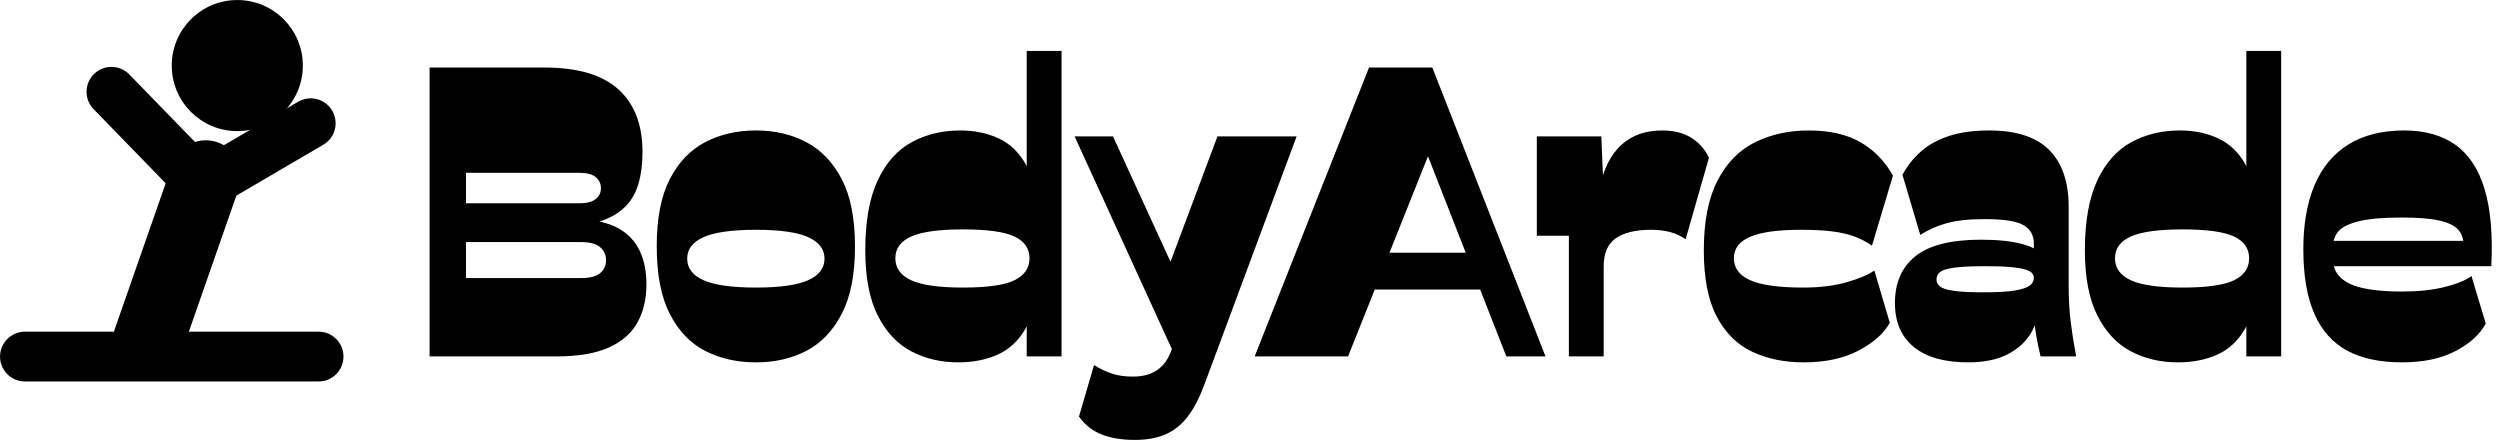
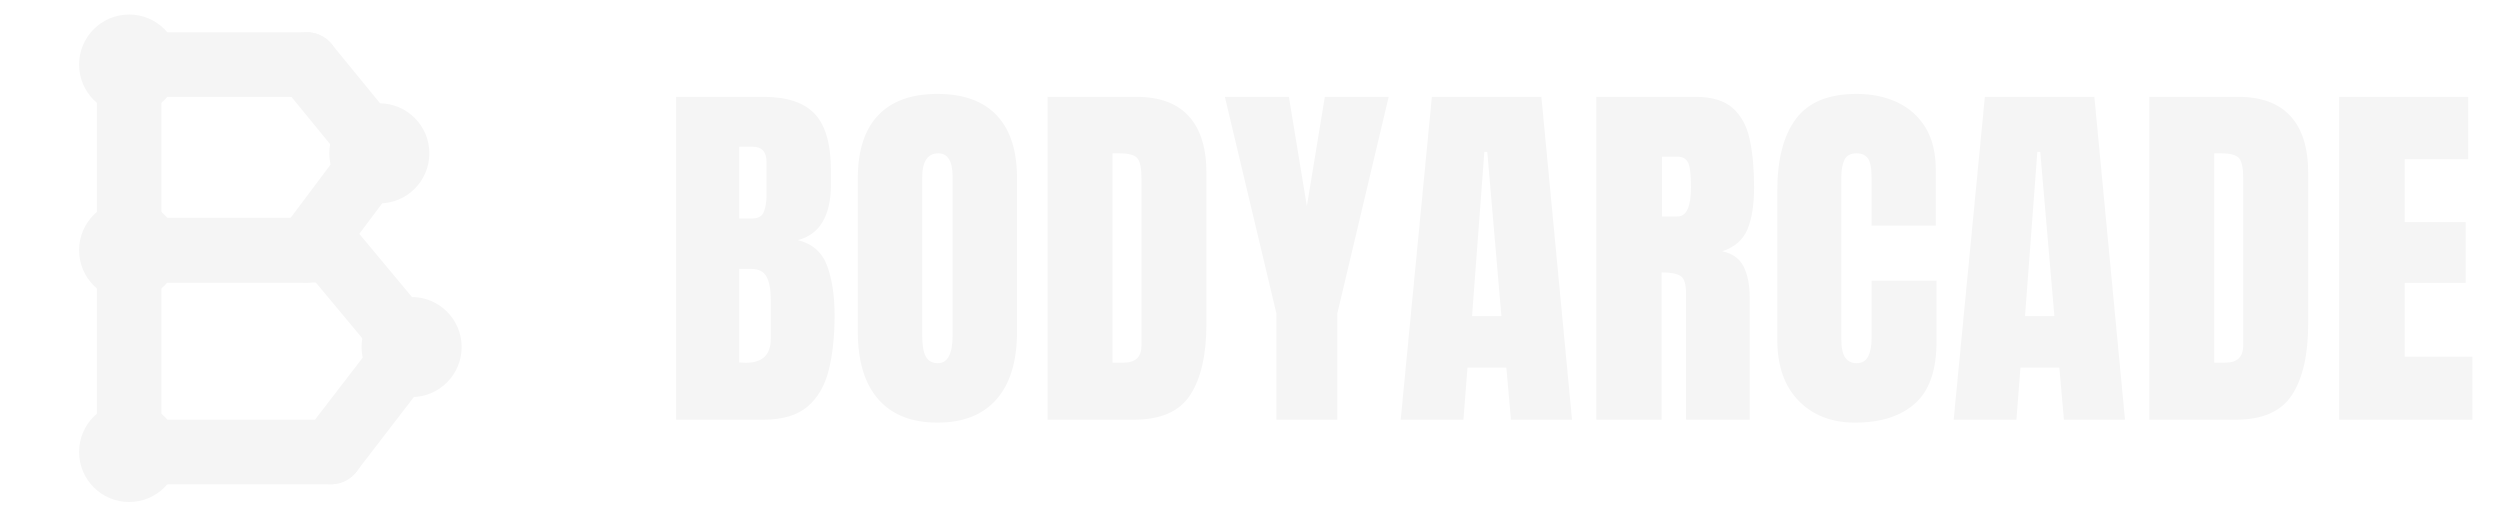
- <svg xmlns="http://www.w3.org/2000/svg" viewBox="0 -900.68 6317.57 1130.68" width="631.76" height="113.07" role="img" aria-label="BodyArcade">
-   <g transform="translate(-228.48 -1086.12) scale(13.25)">
-     <line x1="22" y1="82" x2="78" y2="82" stroke="currentColor" stroke-width="9.5" stroke-linecap="round" />
-     <line x1="45.5" y1="79" x2="56.5" y2="47.5" stroke="currentColor" stroke-width="13.5" stroke-linecap="round" />
-     <line x1="56" y1="49.5" x2="38.5" y2="31.5" stroke="currentColor" stroke-width="9.5" stroke-linecap="round" />
-     <line x1="56" y1="49.5" x2="76.5" y2="37.5" stroke="currentColor" stroke-width="9.5" stroke-linecap="round" />
-     <circle cx="62.5" cy="26.5" r="12.5" fill="currentColor" />
-   </g>
-   <path fill="currentColor" transform="translate(1013.57 0)" d="M122.0 0V-198H455.0Q488.0 -198 503.0 -210.5Q518.0 -223 518.0 -243Q518.0 -263 503.0 -276.0Q488.0 -289 454.0 -289H137.0V-387H451.0Q478.0 -387 491.5 -397.5Q505.0 -408 505.0 -425Q505.0 -442 492.0 -453.0Q479.0 -464 451.0 -464H122.0V-730H363.0Q488.0 -730 549.0 -675.0Q610.0 -620 610.0 -517Q610.0 -424 569.5 -381.5Q529.0 -339 452.0 -331L451.0 -347Q513.0 -344 549.5 -323.5Q586.0 -303 603.0 -267.0Q620.0 -231 620.0 -182Q620.0 -128 598.0 -87.0Q576.0 -46 526.0 -23.0Q476.0 0 392.0 0ZM72.0 0V-730H164.0V0Z M897.0 15Q825.0 15 768.5 -14.0Q712.0 -43 679.0 -107.5Q646.0 -172 646.0 -278Q646.0 -384 679.0 -448.0Q712.0 -512 768.5 -541.5Q825.0 -571 897.0 -571Q968.0 -571 1024.0 -541.5Q1080.0 -512 1113.5 -448.0Q1147.0 -384 1147.0 -278Q1147.0 -172 1113.5 -107.5Q1080.0 -43 1024.0 -14.0Q968.0 15 897.0 15ZM897.0 -174Q987.0 -174 1028.5 -192.5Q1070.0 -211 1070.0 -247Q1070.0 -283 1028.5 -301.5Q987.0 -320 897.0 -320Q806.0 -320 764.5 -301.5Q723.0 -283 723.0 -247Q723.0 -211 764.5 -192.5Q806.0 -174 897.0 -174Z M1408.0 15Q1342.0 15 1289.0 -13.0Q1236.0 -41 1204.5 -103.5Q1173.0 -166 1173.0 -268Q1173.0 -378 1204.5 -445.0Q1236.0 -512 1290.5 -541.5Q1345.0 -571 1413.0 -571Q1467.0 -571 1510.0 -551.0Q1553.0 -531 1578.5 -485.5Q1604.0 -440 1604.0 -361V-194Q1604.0 -115 1577.5 -69.5Q1551.0 -24 1507.5 -4.5Q1464.0 15 1408.0 15ZM1420.0 -174Q1512.0 -174 1550.0 -192.5Q1588.0 -211 1588.0 -248Q1588.0 -285 1550.0 -303.0Q1512.0 -321 1420.0 -321Q1329.0 -321 1289.0 -303.0Q1249.0 -285 1249.0 -248Q1249.0 -211 1289.0 -192.5Q1329.0 -174 1420.0 -174ZM1581.0 0V-102L1588.0 -126V-386L1581.0 -409V-772H1669.0V0Z M1854.0 211Q1806.0 211 1771.0 197.5Q1736.0 184 1713.0 152L1751.0 22Q1774.0 36 1796.5 43.5Q1819.0 51 1849.0 51Q1874.0 51 1892.5 44.0Q1911.0 37 1925.0 22.0Q1939.0 7 1948.0 -19L1982.0 -111L1930.0 -201L2063.0 -556H2263.0L2030.0 71Q2011.0 122 1987.5 152.5Q1964.0 183 1931.5 197.0Q1899.0 211 1854.0 211ZM1964.0 17 1702.0 -556H1799.0L2005.0 -107Z M2157.0 0 2446.0 -730H2606.0L2892.0 0H2793.0L2571.0 -567L2619.0 -566L2393.0 0ZM2433.0 -169V-262H2735.0V-169Z M3039.0 -228V0H2951.0V-305H2870.0V-556H3033.0L3039.0 -413L3028.0 -423Q3043.0 -497 3083.0 -534.0Q3123.0 -571 3187.0 -571Q3231.0 -571 3260.5 -552.5Q3290.0 -534 3305.0 -502L3246.0 -296Q3213.0 -320 3159.0 -320Q3100.0 -320 3069.5 -298.5Q3039.0 -277 3039.0 -228Z M3544.0 15Q3472.0 15 3415.0 -11.5Q3358.0 -38 3325.0 -100.0Q3292.0 -162 3292.0 -268Q3292.0 -378 3327.0 -445.0Q3362.0 -512 3422.0 -541.5Q3482.0 -571 3557.0 -571Q3636.0 -571 3687.5 -541.5Q3739.0 -512 3770.0 -457L3717.0 -280Q3695.0 -295 3671.5 -303.5Q3648.0 -312 3616.0 -316.0Q3584.0 -320 3537.0 -320Q3451.0 -320 3409.5 -302.5Q3368.0 -285 3368.0 -248Q3368.0 -211 3409.5 -192.5Q3451.0 -174 3543.0 -174Q3606.0 -174 3653.0 -187.5Q3700.0 -201 3723.0 -217L3762.0 -85Q3740.0 -45 3683.5 -15.0Q3627.0 15 3544.0 15Z M4143.0 0Q4137.0 -24 4131.5 -56.0Q4126.0 -88 4126.0 -138V-285Q4126.0 -317 4099.5 -332.0Q4073.0 -347 4002.0 -347Q3942.0 -347 3905.0 -336.5Q3868.0 -326 3839.0 -307L3794.0 -459Q3813.0 -494 3842.0 -519.0Q3871.0 -544 3913.0 -557.5Q3955.0 -571 4013.0 -571Q4116.0 -571 4165.0 -521.5Q4214.0 -472 4214.0 -378V-179Q4214.0 -128 4219.5 -84.5Q4225.0 -41 4233.0 0ZM3960.0 15Q3870.0 15 3822.5 -24.0Q3775.0 -63 3775.0 -135Q3775.0 -212 3827.0 -253.5Q3879.0 -295 3993.0 -295Q4057.0 -295 4098.5 -283.5Q4140.0 -272 4145.0 -253L4138.0 -130Q4138.0 -90 4117.5 -57.0Q4097.0 -24 4058.0 -4.5Q4019.0 15 3960.0 15ZM3999.0 -162Q4050.0 -162 4077.5 -166.5Q4105.0 -171 4115.5 -179.0Q4126.0 -187 4126.0 -198Q4126.0 -209 4116.0 -215.0Q4106.0 -221 4079.5 -224.5Q4053.0 -228 4003.0 -228Q3953.0 -228 3926.5 -224.5Q3900.0 -221 3890.0 -214.0Q3880.0 -207 3880.0 -194Q3880.0 -185 3888.0 -177.5Q3896.0 -170 3922.0 -166.0Q3948.0 -162 3999.0 -162Z M4490.0 15Q4424.0 15 4371.0 -13.0Q4318.0 -41 4286.5 -103.5Q4255.0 -166 4255.0 -268Q4255.0 -378 4286.5 -445.0Q4318.0 -512 4372.5 -541.5Q4427.0 -571 4495.0 -571Q4549.0 -571 4592.0 -551.0Q4635.0 -531 4660.5 -485.5Q4686.0 -440 4686.0 -361V-194Q4686.0 -115 4659.5 -69.5Q4633.0 -24 4589.5 -4.5Q4546.0 15 4490.0 15ZM4502.0 -174Q4594.0 -174 4632.0 -192.5Q4670.0 -211 4670.0 -248Q4670.0 -285 4632.0 -303.0Q4594.0 -321 4502.0 -321Q4411.0 -321 4371.0 -303.0Q4331.0 -285 4331.0 -248Q4331.0 -211 4371.0 -192.5Q4411.0 -174 4502.0 -174ZM4663.0 0V-102L4670.0 -126V-386L4663.0 -409V-772H4751.0V0Z M5056.0 15Q4973.0 15 4918.0 -14.5Q4863.0 -44 4835.0 -107.5Q4807.0 -171 4807.0 -271Q4807.0 -365 4835.0 -432.0Q4863.0 -499 4920.0 -535.0Q4977.0 -571 5062.0 -571Q5140.0 -571 5191.0 -535.0Q5242.0 -499 5265.0 -423.0Q5288.0 -347 5282.0 -228H4881.0V-292H5241.0L5212.0 -281Q5212.0 -304 5199.0 -319.5Q5186.0 -335 5152.5 -343.0Q5119.0 -351 5056.0 -351Q4987.0 -351 4949.0 -342.0Q4911.0 -333 4896.5 -317.0Q4882.0 -301 4882.0 -277V-245Q4882.0 -205 4922.5 -184.5Q4963.0 -164 5057.0 -164Q5119.0 -164 5164.5 -175.5Q5210.0 -187 5232.0 -203L5268.0 -83Q5246.0 -42 5191.5 -13.5Q5137.0 15 5056.0 15Z" />
+ <svg xmlns="http://www.w3.org/2000/svg" viewBox="0 0 154.88 32" width="154.88" height="32" role="img" aria-label="BodyArcade">
+   <line x1="8" y1="4" x2="8" y2="28" stroke="#F5F5F5" stroke-width="4" stroke-linecap="round" />
+   <line x1="8" y1="4" x2="19" y2="4" stroke="#F5F5F5" stroke-width="4" stroke-linecap="round" />
+   <line x1="19" y1="4" x2="23.5" y2="9.5" stroke="#F5F5F5" stroke-width="4" stroke-linecap="round" />
+   <line x1="23.5" y1="9.5" x2="19" y2="15.5" stroke="#F5F5F5" stroke-width="4" stroke-linecap="round" />
+   <line x1="19" y1="15.5" x2="8" y2="15.5" stroke="#F5F5F5" stroke-width="4" stroke-linecap="round" />
+   <line x1="8" y1="15.5" x2="20.5" y2="15.5" stroke="#F5F5F5" stroke-width="4" stroke-linecap="round" />
+   <line x1="20.5" y1="15.5" x2="25.5" y2="21.5" stroke="#F5F5F5" stroke-width="4" stroke-linecap="round" />
+   <line x1="25.5" y1="21.5" x2="20.5" y2="28" stroke="#F5F5F5" stroke-width="4" stroke-linecap="round" />
+   <line x1="20.5" y1="28" x2="8" y2="28" stroke="#F5F5F5" stroke-width="4" stroke-linecap="round" />
+   <circle cx="8" cy="4" r="3.1" fill="#F5F5F5" />
+   <circle cx="23.5" cy="9.5" r="3.1" fill="#F5F5F5" />
+   <circle cx="8" cy="15.5" r="3.1" fill="#F5F5F5" />
+   <circle cx="25.5" cy="21.5" r="3.1" fill="#F5F5F5" />
+   <circle cx="8" cy="28" r="3.1" fill="#F5F5F5" />
+   <path fill="#F5F5F5" d="M41.886 26.0V6.0H47.307Q49.489 6.0 50.483 7.062Q51.477 8.125 51.477 10.568V11.443Q51.477 12.852 50.972 13.727Q50.466 14.602 49.432 14.875Q50.784 15.216 51.244 16.472Q51.705 17.727 51.705 19.534Q51.705 21.477 51.341 22.932Q50.977 24.386 50.023 25.193Q49.068 26.0 47.307 26.0ZM45.795 13.534H46.614Q47.17 13.534 47.33 13.102Q47.489 12.67 47.489 12.068V10.057Q47.489 9.091 46.636 9.091H45.795ZM46.193 22.477Q47.75 22.477 47.75 21.0V18.5Q47.75 17.648 47.494 17.153Q47.239 16.659 46.534 16.659H45.795V22.455Q46.045 22.477 46.193 22.477ZM58.075 26.182Q55.677 26.182 54.41 24.733Q53.143 23.284 53.143 20.545V11.045Q53.143 8.477 54.399 7.148Q55.654 5.818 58.075 5.818Q60.495 5.818 61.751 7.148Q63.007 8.477 63.007 11.045V20.545Q63.007 23.284 61.74 24.733Q60.472 26.182 58.075 26.182ZM58.109 22.5Q59.018 22.5 59.018 20.739V10.977Q59.018 9.5 58.132 9.5Q57.132 9.5 57.132 11.011V20.761Q57.132 21.693 57.359 22.097Q57.586 22.5 58.109 22.5ZM64.899 26.0V6.0H70.399Q72.559 6.0 73.649 7.199Q74.74 8.398 74.74 10.705V20.068Q74.74 22.909 73.746 24.455Q72.752 26.0 70.263 26.0ZM68.922 22.466H69.615Q70.718 22.466 70.718 21.398V11.08Q70.718 10.08 70.451 9.79Q70.184 9.5 69.365 9.5H68.922ZM79.076 26.0V19.42L75.883 6.0H79.849L80.963 12.773L82.076 6.0H86.031L82.849 19.42V26.0ZM86.776 26.0 88.708 6.0H95.492L97.39 26.0H93.606L93.322 22.773H90.913L90.663 26.0ZM91.197 19.58H93.015L92.14 9.409H91.958ZM98.896 26.0V6.0H105.033Q106.567 6.0 107.351 6.699Q108.135 7.398 108.402 8.653Q108.669 9.909 108.669 11.602Q108.669 13.239 108.254 14.216Q107.84 15.193 106.692 15.568Q107.635 15.761 108.016 16.506Q108.396 17.25 108.396 18.432V26.0H104.453V18.17Q104.453 17.295 104.095 17.085Q103.737 16.875 102.942 16.875V26.0ZM102.965 13.409H103.93Q104.76 13.409 104.76 11.602Q104.76 10.432 104.578 10.068Q104.396 9.705 103.896 9.705H102.965ZM114.926 26.182Q112.755 26.182 111.431 24.83Q110.107 23.477 110.107 21.045V11.818Q110.107 8.909 111.261 7.364Q112.414 5.818 115.017 5.818Q116.437 5.818 117.545 6.341Q118.653 6.864 119.289 7.903Q119.926 8.943 119.926 10.523V13.977H115.948V11.023Q115.948 10.125 115.721 9.812Q115.494 9.5 115.017 9.5Q114.46 9.5 114.267 9.903Q114.073 10.307 114.073 10.977V20.989Q114.073 21.818 114.318 22.159Q114.562 22.5 115.017 22.5Q115.528 22.5 115.738 22.08Q115.948 21.659 115.948 20.989V17.386H119.971V21.17Q119.971 23.807 118.642 24.994Q117.312 26.182 114.926 26.182ZM121.034 26.0 122.966 6.0H129.75L131.648 26.0H127.864L127.58 22.773H125.171L124.921 26.0ZM125.455 19.58H127.273L126.398 9.409H126.216ZM133.155 26.0V6.0H138.655Q140.814 6.0 141.905 7.199Q142.996 8.398 142.996 10.705V20.068Q142.996 22.909 142.001 24.455Q141.007 26.0 138.518 26.0ZM137.177 22.466H137.871Q138.973 22.466 138.973 21.398V11.08Q138.973 10.08 138.706 9.79Q138.439 9.5 137.621 9.5H137.177ZM144.911 26.0V6.0H152.911V9.864H148.979V13.761H152.752V17.523H148.979V22.102H153.173V26.0Z" />
</svg>
